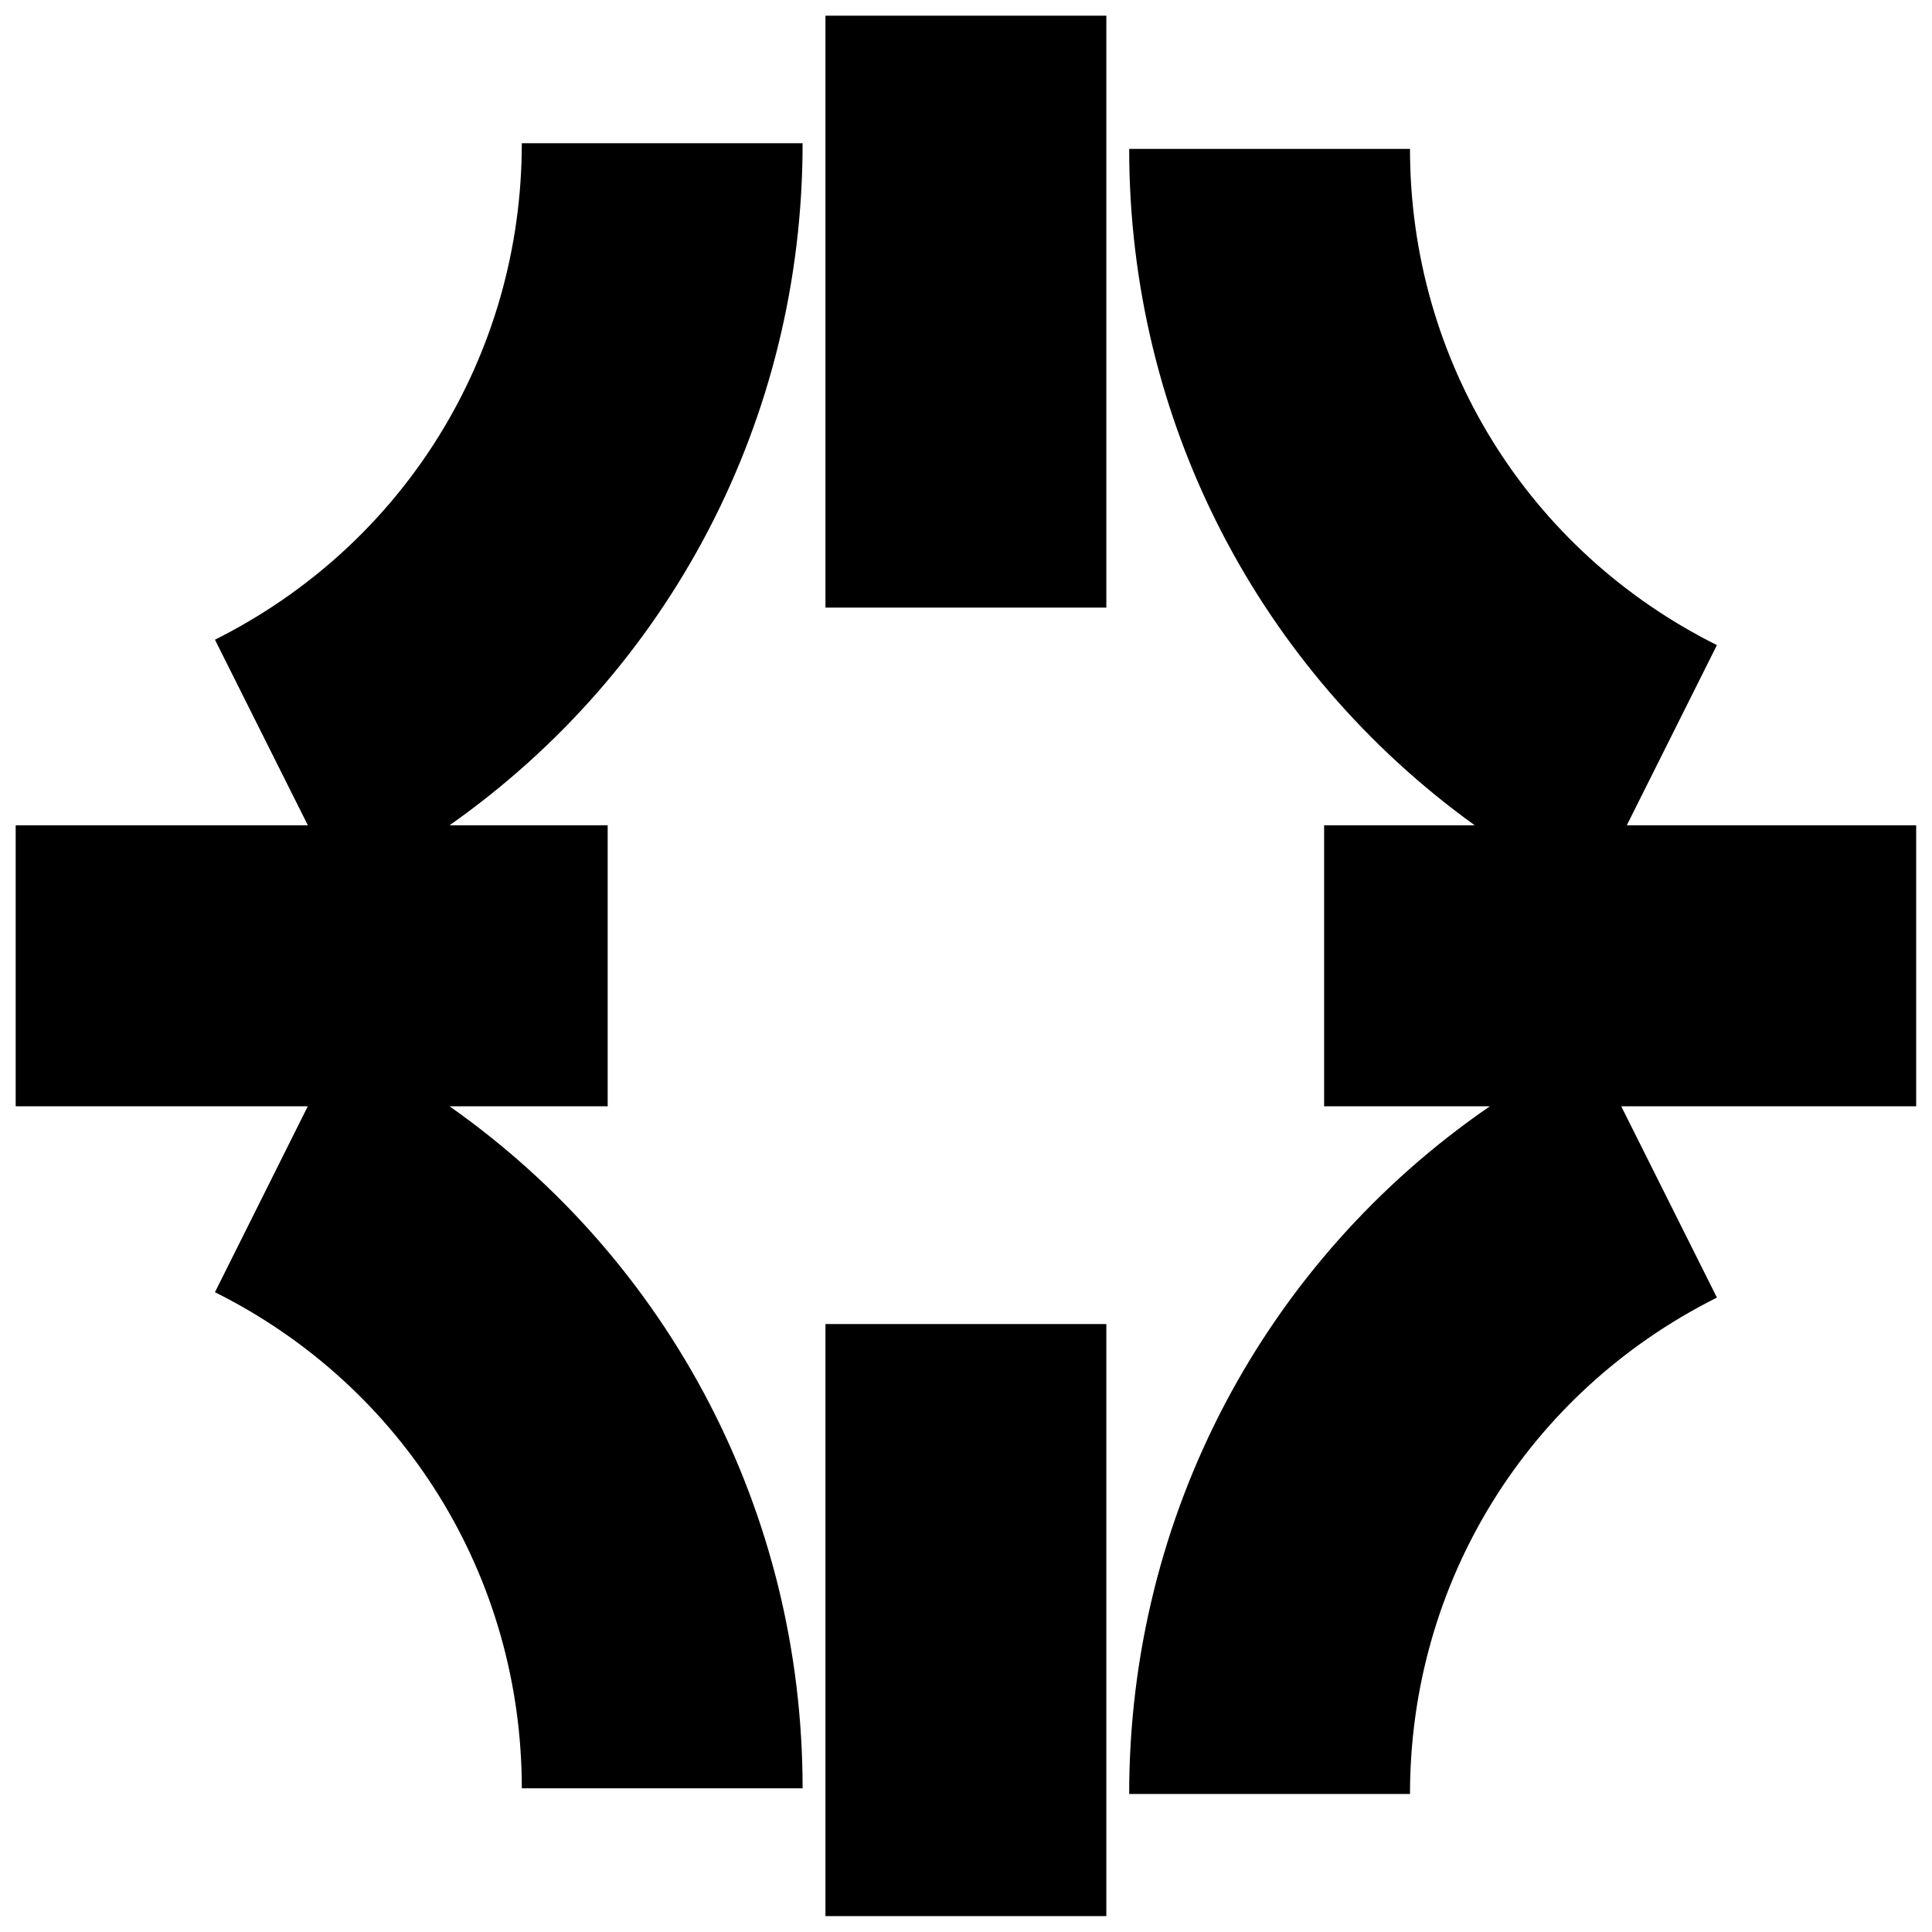
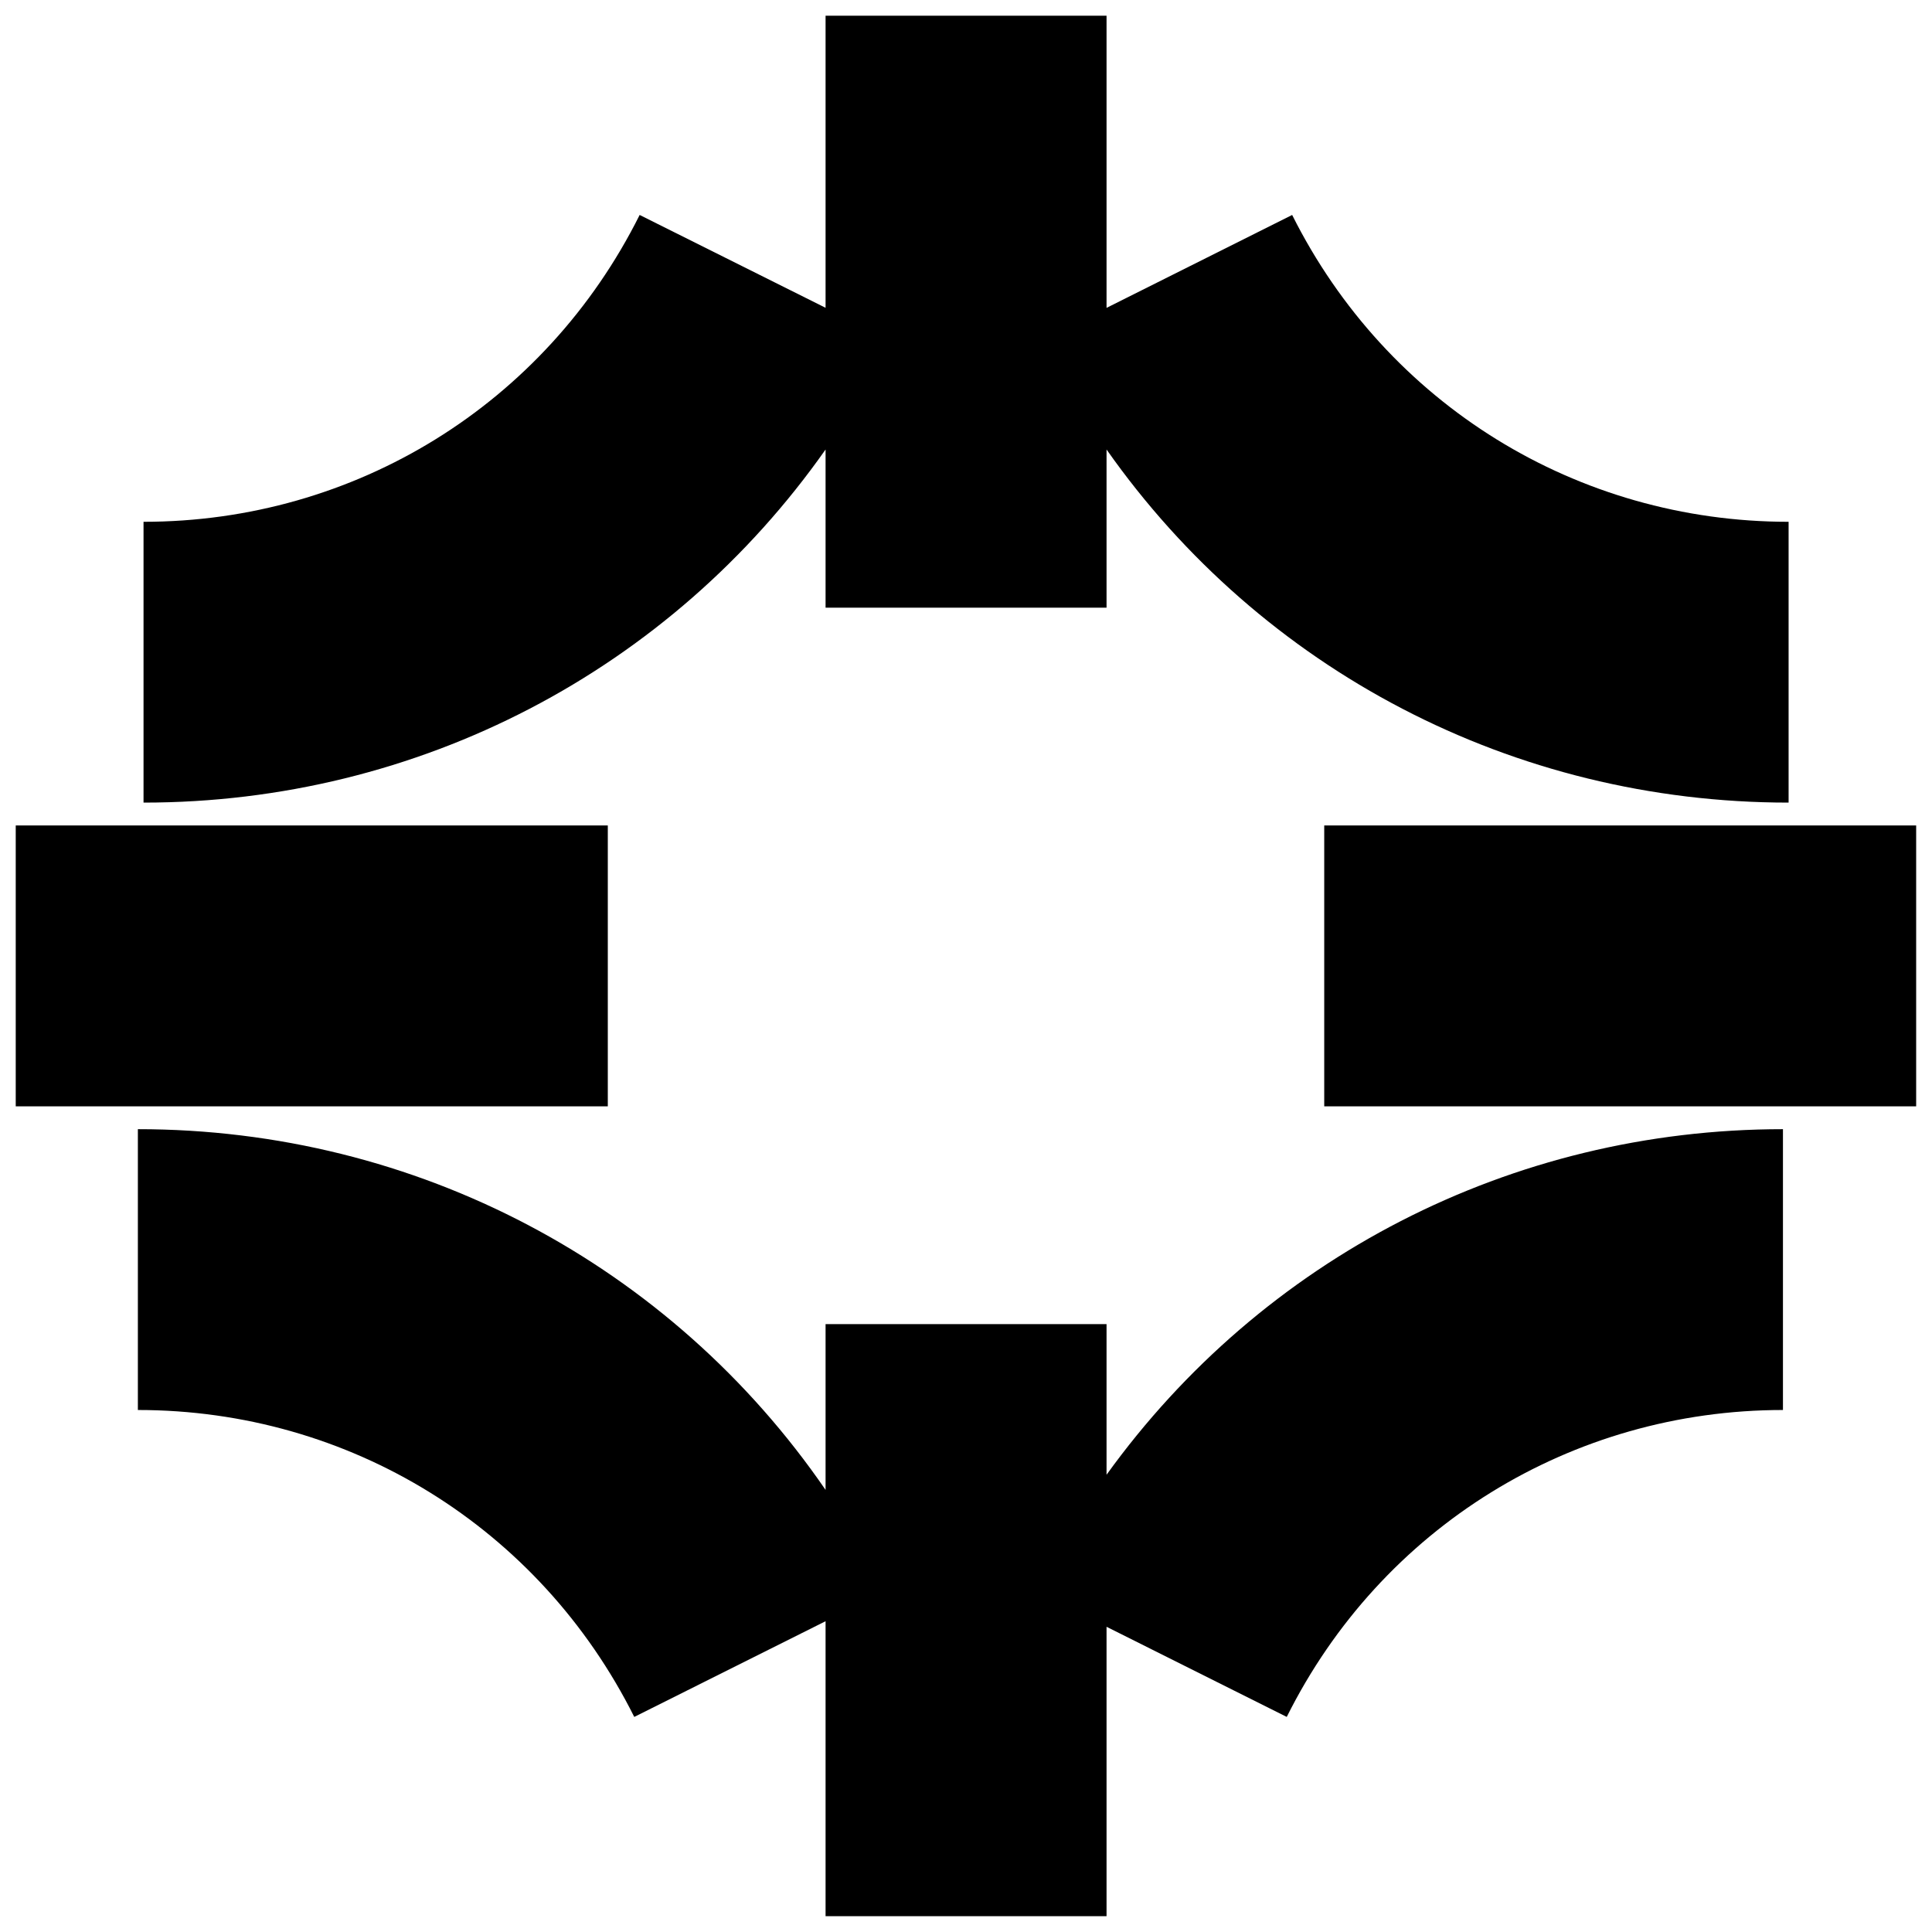
- <svg xmlns="http://www.w3.org/2000/svg" viewBox="505.70 2572.71 122.91 122.90">
-   <path d="M 519.375,2654.917 C 531.417,2660.927 538.896,2673.031 538.896,2686.479 L 556.76,2686.479 C 556.76,2668.953 548.318,2652.953 534.297,2643.089 L 544.359,2643.089 L 544.359,2625.214 L 534.297,2625.214 C 548.318,2615.349 556.76,2599.37 556.76,2581.823 L 538.896,2581.823 C 538.896,2595.276 531.417,2607.38 519.375,2613.406 L 525.286,2625.214 L 506.698,2625.214 L 506.698,2643.089 L 525.281,2643.089 L 519.375,2654.917" fill="#000000" />
-   <path d="M 614.927,2613.75 C 602.88,2607.74 595.401,2595.635 595.401,2582.182 L 577.536,2582.182 C 577.536,2599.516 585.792,2615.323 599.521,2625.214 L 589.938,2625.214 L 589.938,2643.089 L 600.484,2643.089 C 586.167,2652.927 577.536,2669.099 577.536,2686.839 L 595.401,2686.839 C 595.401,2673.375 602.88,2661.286 614.927,2655.26 L 608.839,2643.089 L 627.604,2643.089 L 627.604,2625.214 L 609.193,2625.214 L 614.927,2613.75" fill="#000000" />
-   <path d="M 558.214,2694.609 L 576.083,2694.609 L 576.083,2656.943 L 558.214,2656.943 L 558.214,2694.609" fill="#000000" />
-   <path d="M 576.083,2573.708 L 558.214,2573.708 L 558.214,2611.365 L 576.083,2611.365 L 576.083,2573.708" fill="#000000" />
+ <svg xmlns="http://www.w3.org/2000/svg" viewBox="-2695.61 505.70 122.90 122.91">
+   <g transform="rotate(90)">
+     <path d="M 519.375,2654.917 C 531.417,2660.927 538.896,2673.031 538.896,2686.479 L 556.76,2686.479 C 556.76,2668.953 548.318,2652.953 534.297,2643.089 L 544.359,2643.089 L 544.359,2625.214 L 534.297,2625.214 C 548.318,2615.349 556.76,2599.37 556.76,2581.823 L 538.896,2581.823 C 538.896,2595.276 531.417,2607.38 519.375,2613.406 L 525.286,2625.214 L 506.698,2625.214 L 506.698,2643.089 L 525.281,2643.089 L 519.375,2654.917" fill="#000000" />
+     <path d="M 614.927,2613.75 C 602.88,2607.74 595.401,2595.635 595.401,2582.182 L 577.536,2582.182 C 577.536,2599.516 585.792,2615.323 599.521,2625.214 L 589.938,2625.214 L 589.938,2643.089 L 600.484,2643.089 C 586.167,2652.927 577.536,2669.099 577.536,2686.839 L 595.401,2686.839 C 595.401,2673.375 602.88,2661.286 614.927,2655.26 L 608.839,2643.089 L 627.604,2643.089 L 627.604,2625.214 L 609.193,2625.214 L 614.927,2613.75" fill="#000000" />
+     <path d="M 558.214,2694.609 L 576.083,2694.609 L 576.083,2656.943 L 558.214,2656.943 L 558.214,2694.609" fill="#000000" />
+     <path d="M 576.083,2573.708 L 558.214,2573.708 L 558.214,2611.365 L 576.083,2611.365 L 576.083,2573.708" fill="#000000" />
+   </g>
</svg>
